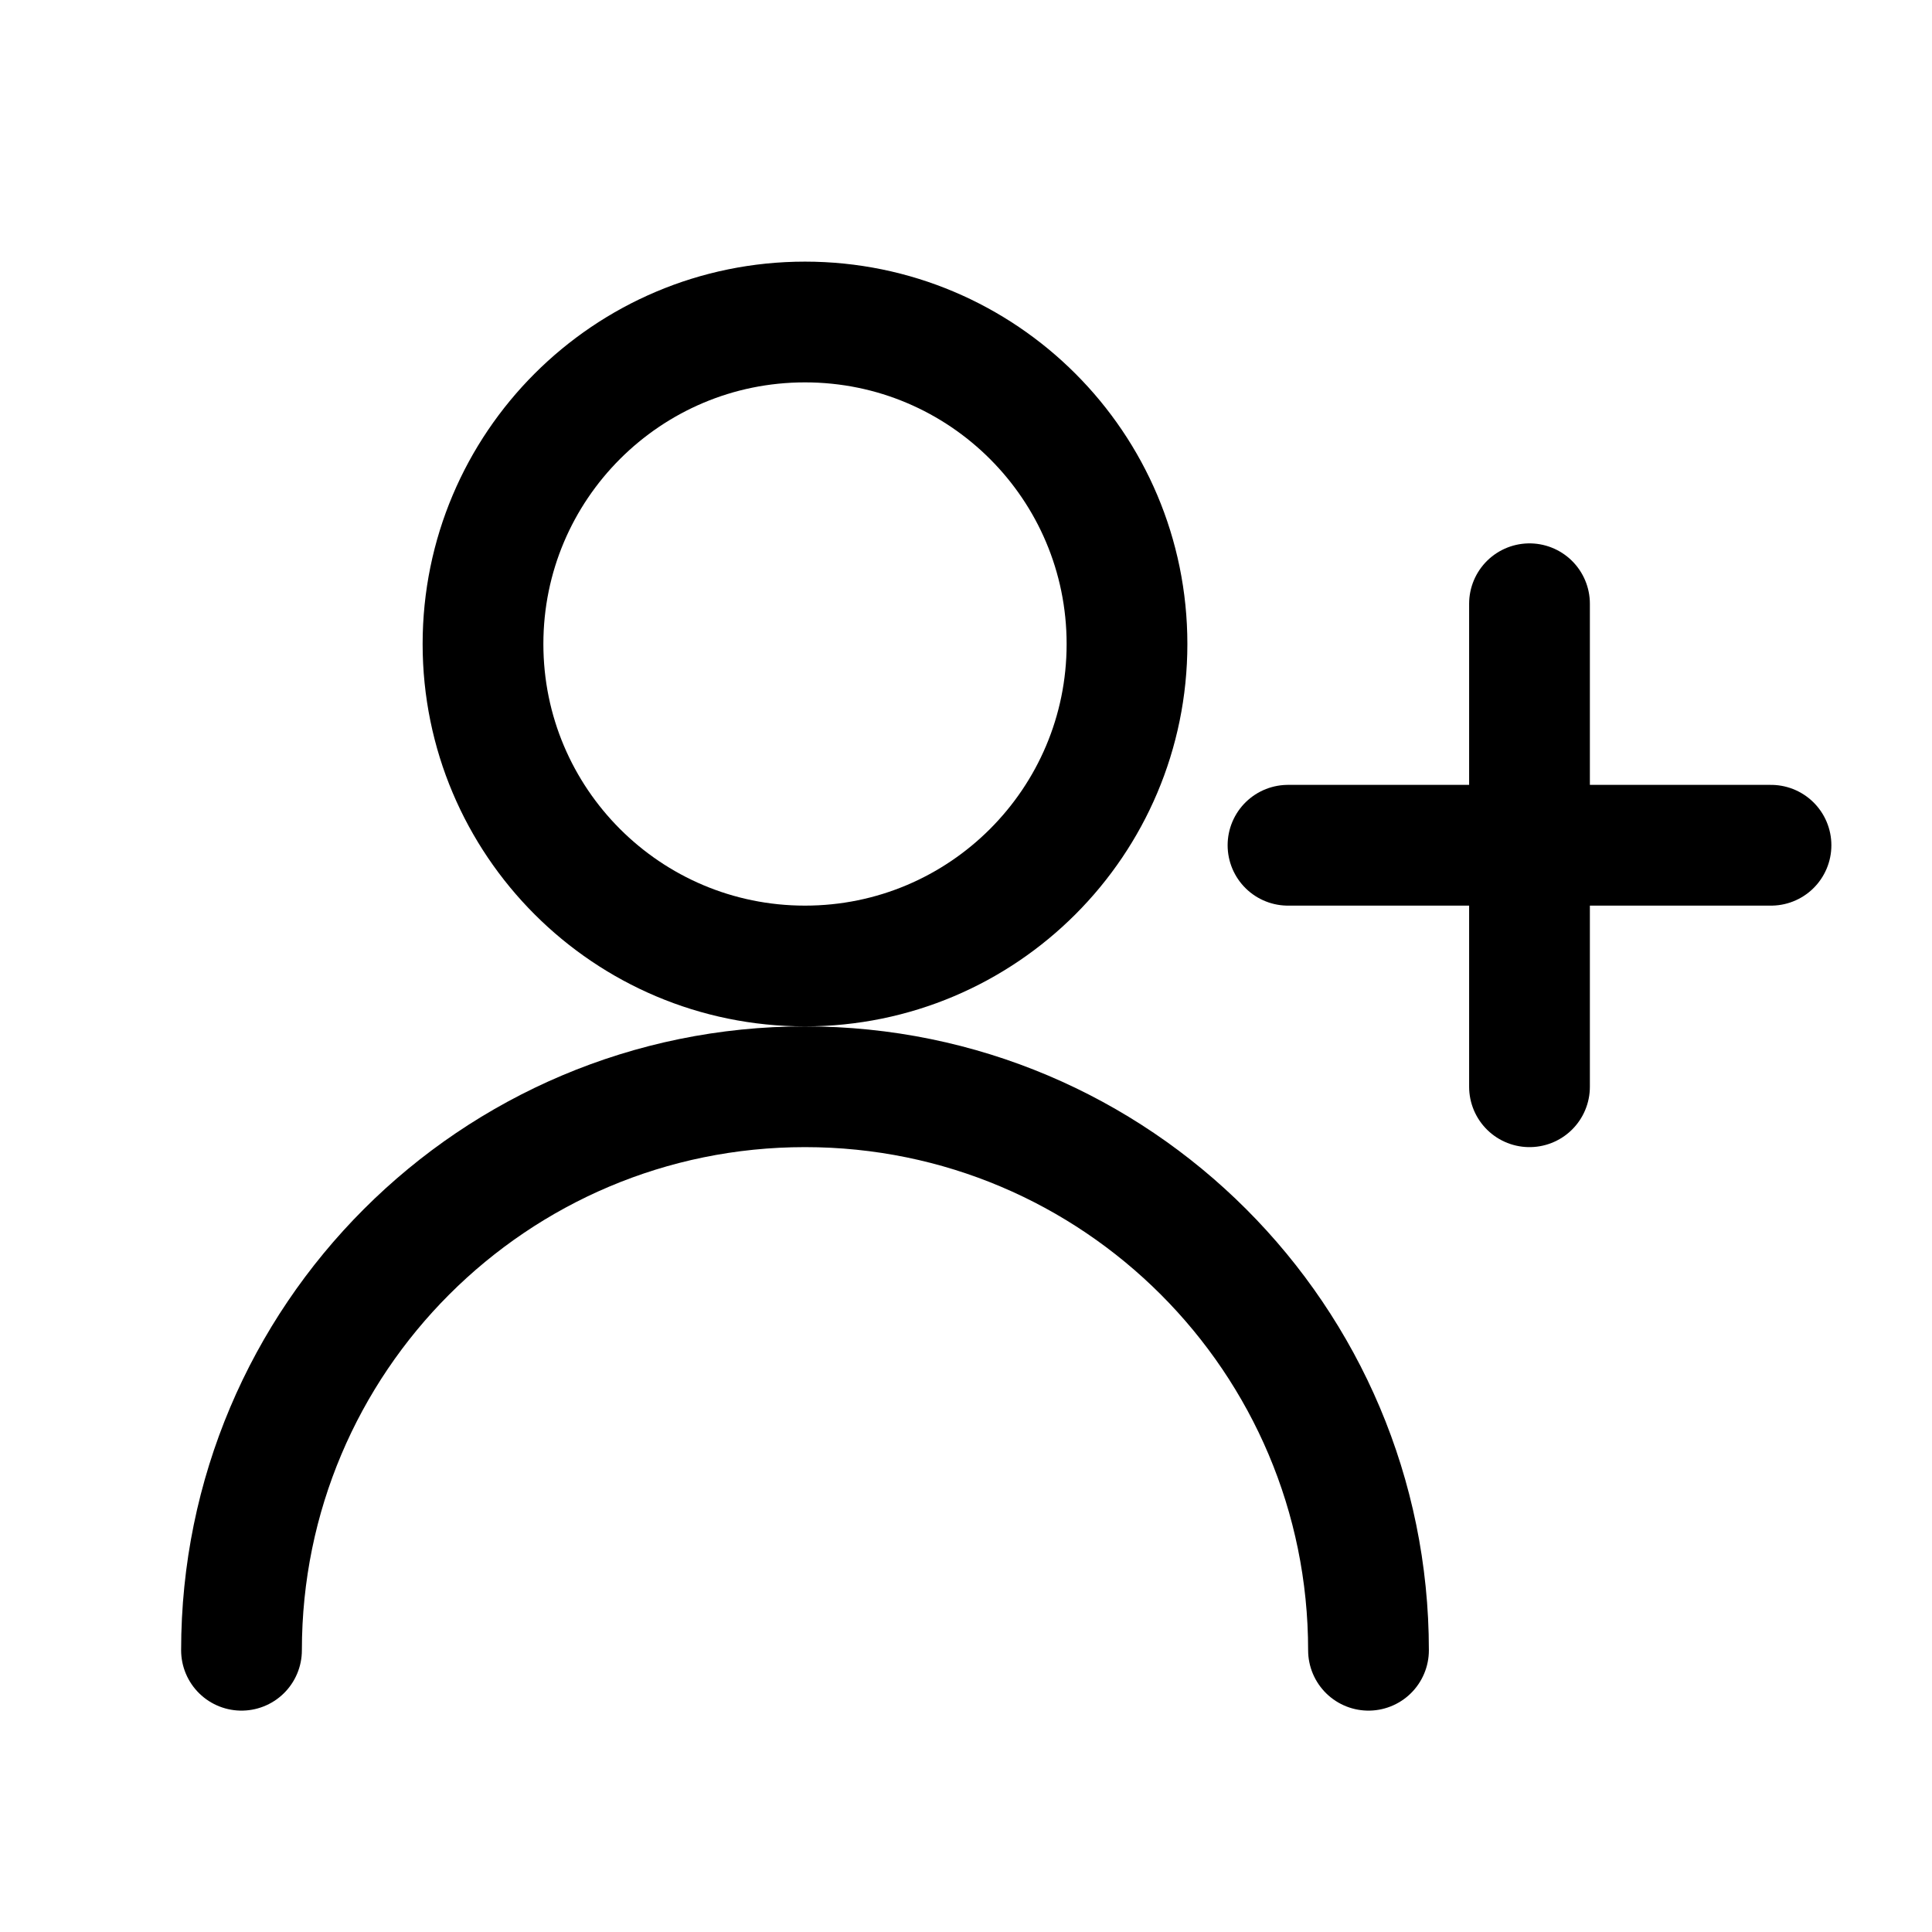
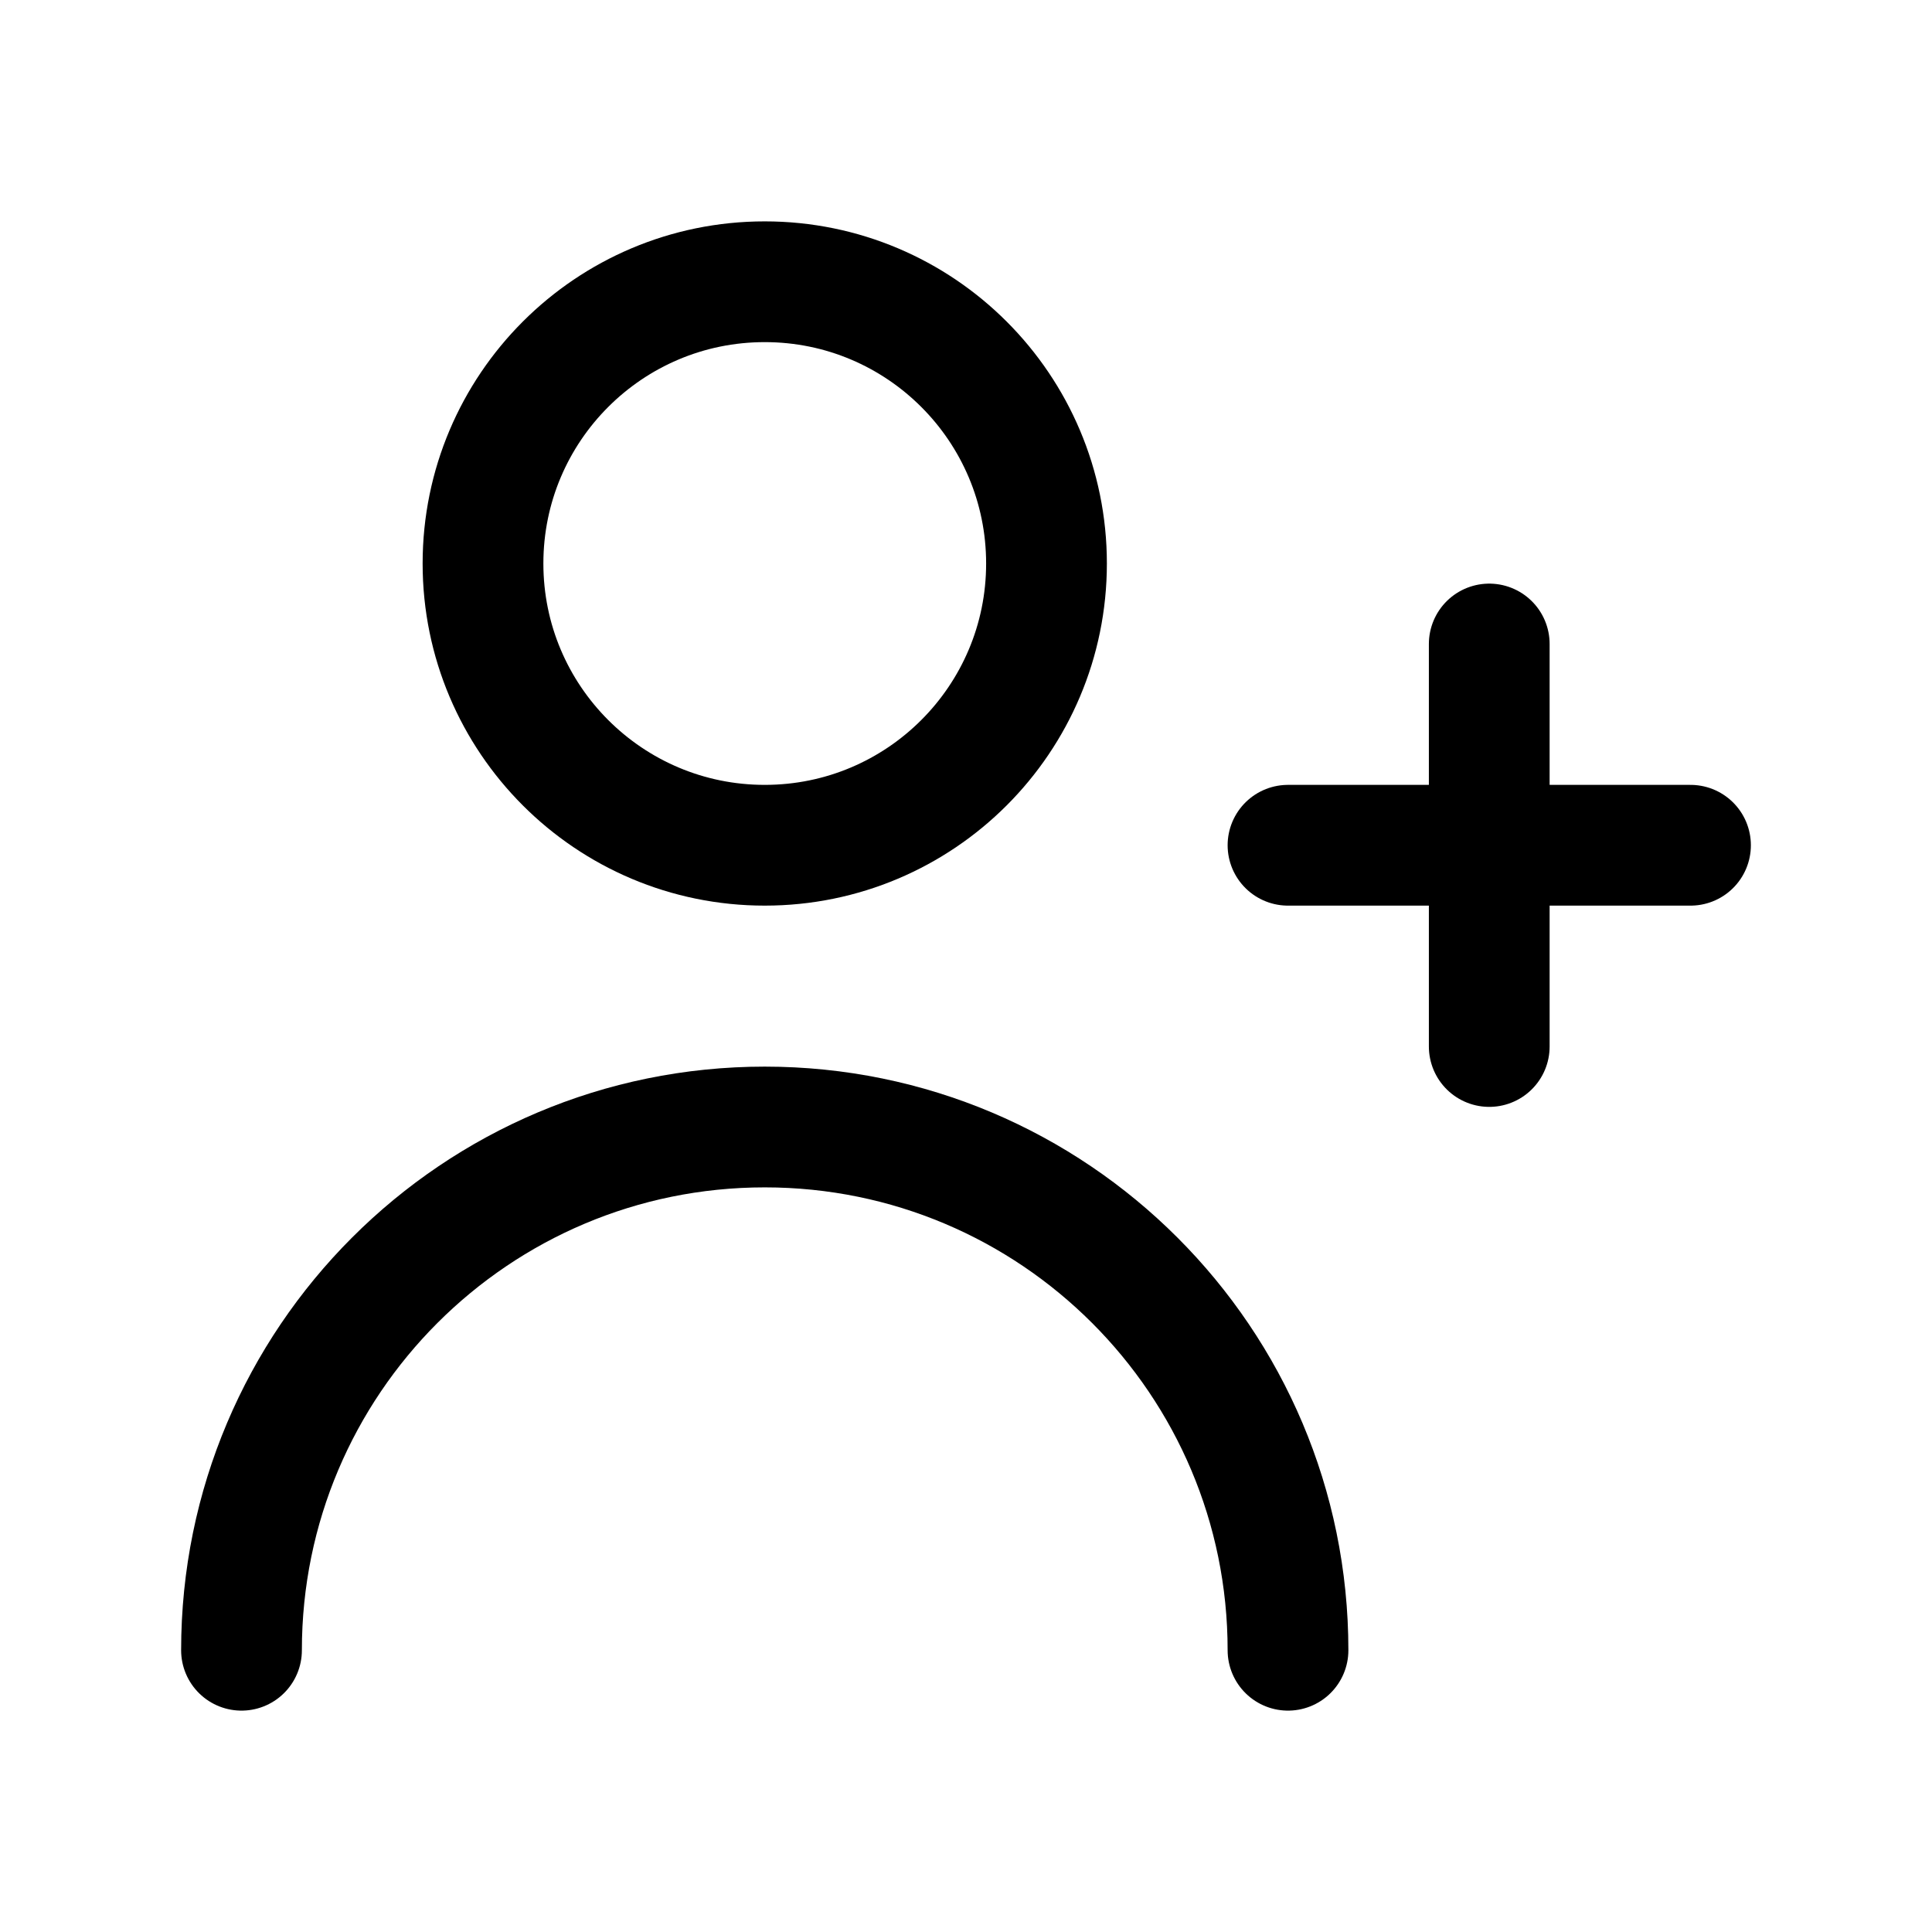
<svg xmlns="http://www.w3.org/2000/svg" viewBox="0 0 24 24" fill="none" stroke="currentColor" stroke-width="1.5" stroke-linecap="round" stroke-linejoin="round">
-   <circle cx="10" cy="8" r="4" />
-   <path d="M3 20.5a7 7 0 0 1 14 0" />
-   <path d="M19 7.5v6" />
-   <path d="M16 10.5h6" />
+   <circle cx="9.5" cy="7" r="3.5" />
+   <path d="M3 20.5a6.5 6.5 0 0 1 13 0" />
+   <path d="M18.5 8v5" />
+   <path d="M16 10.5h5" />
</svg>
